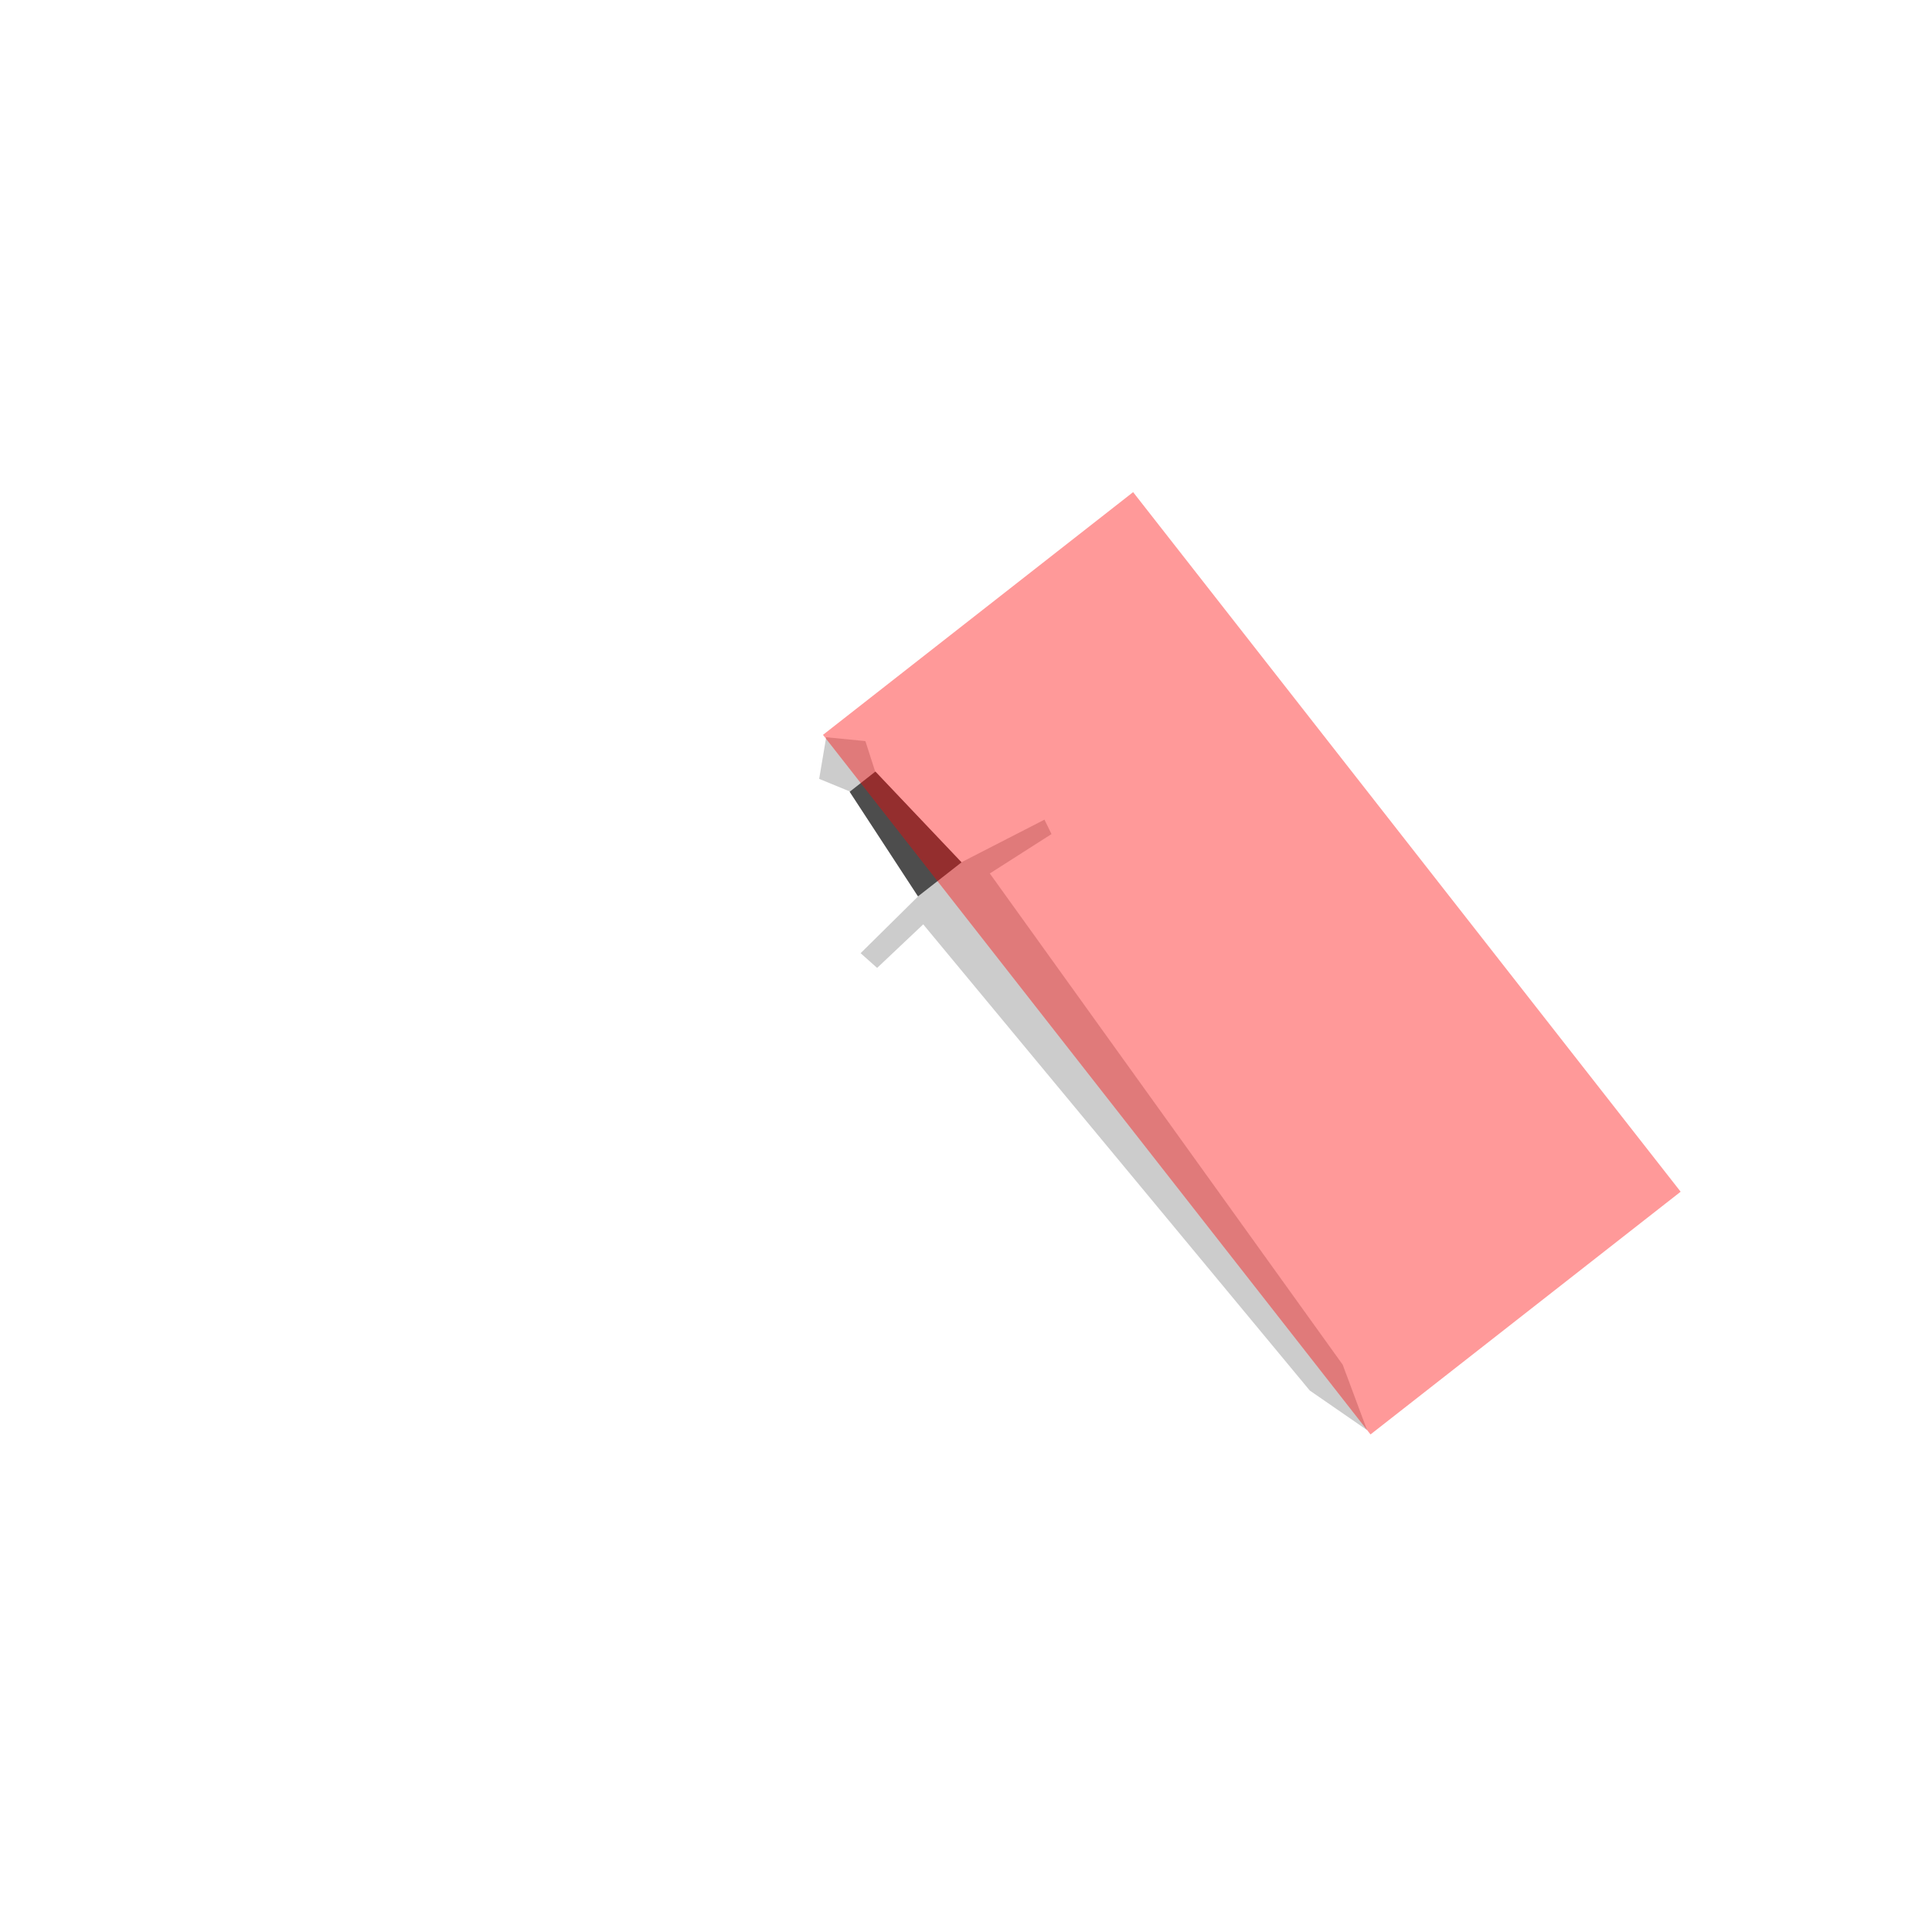
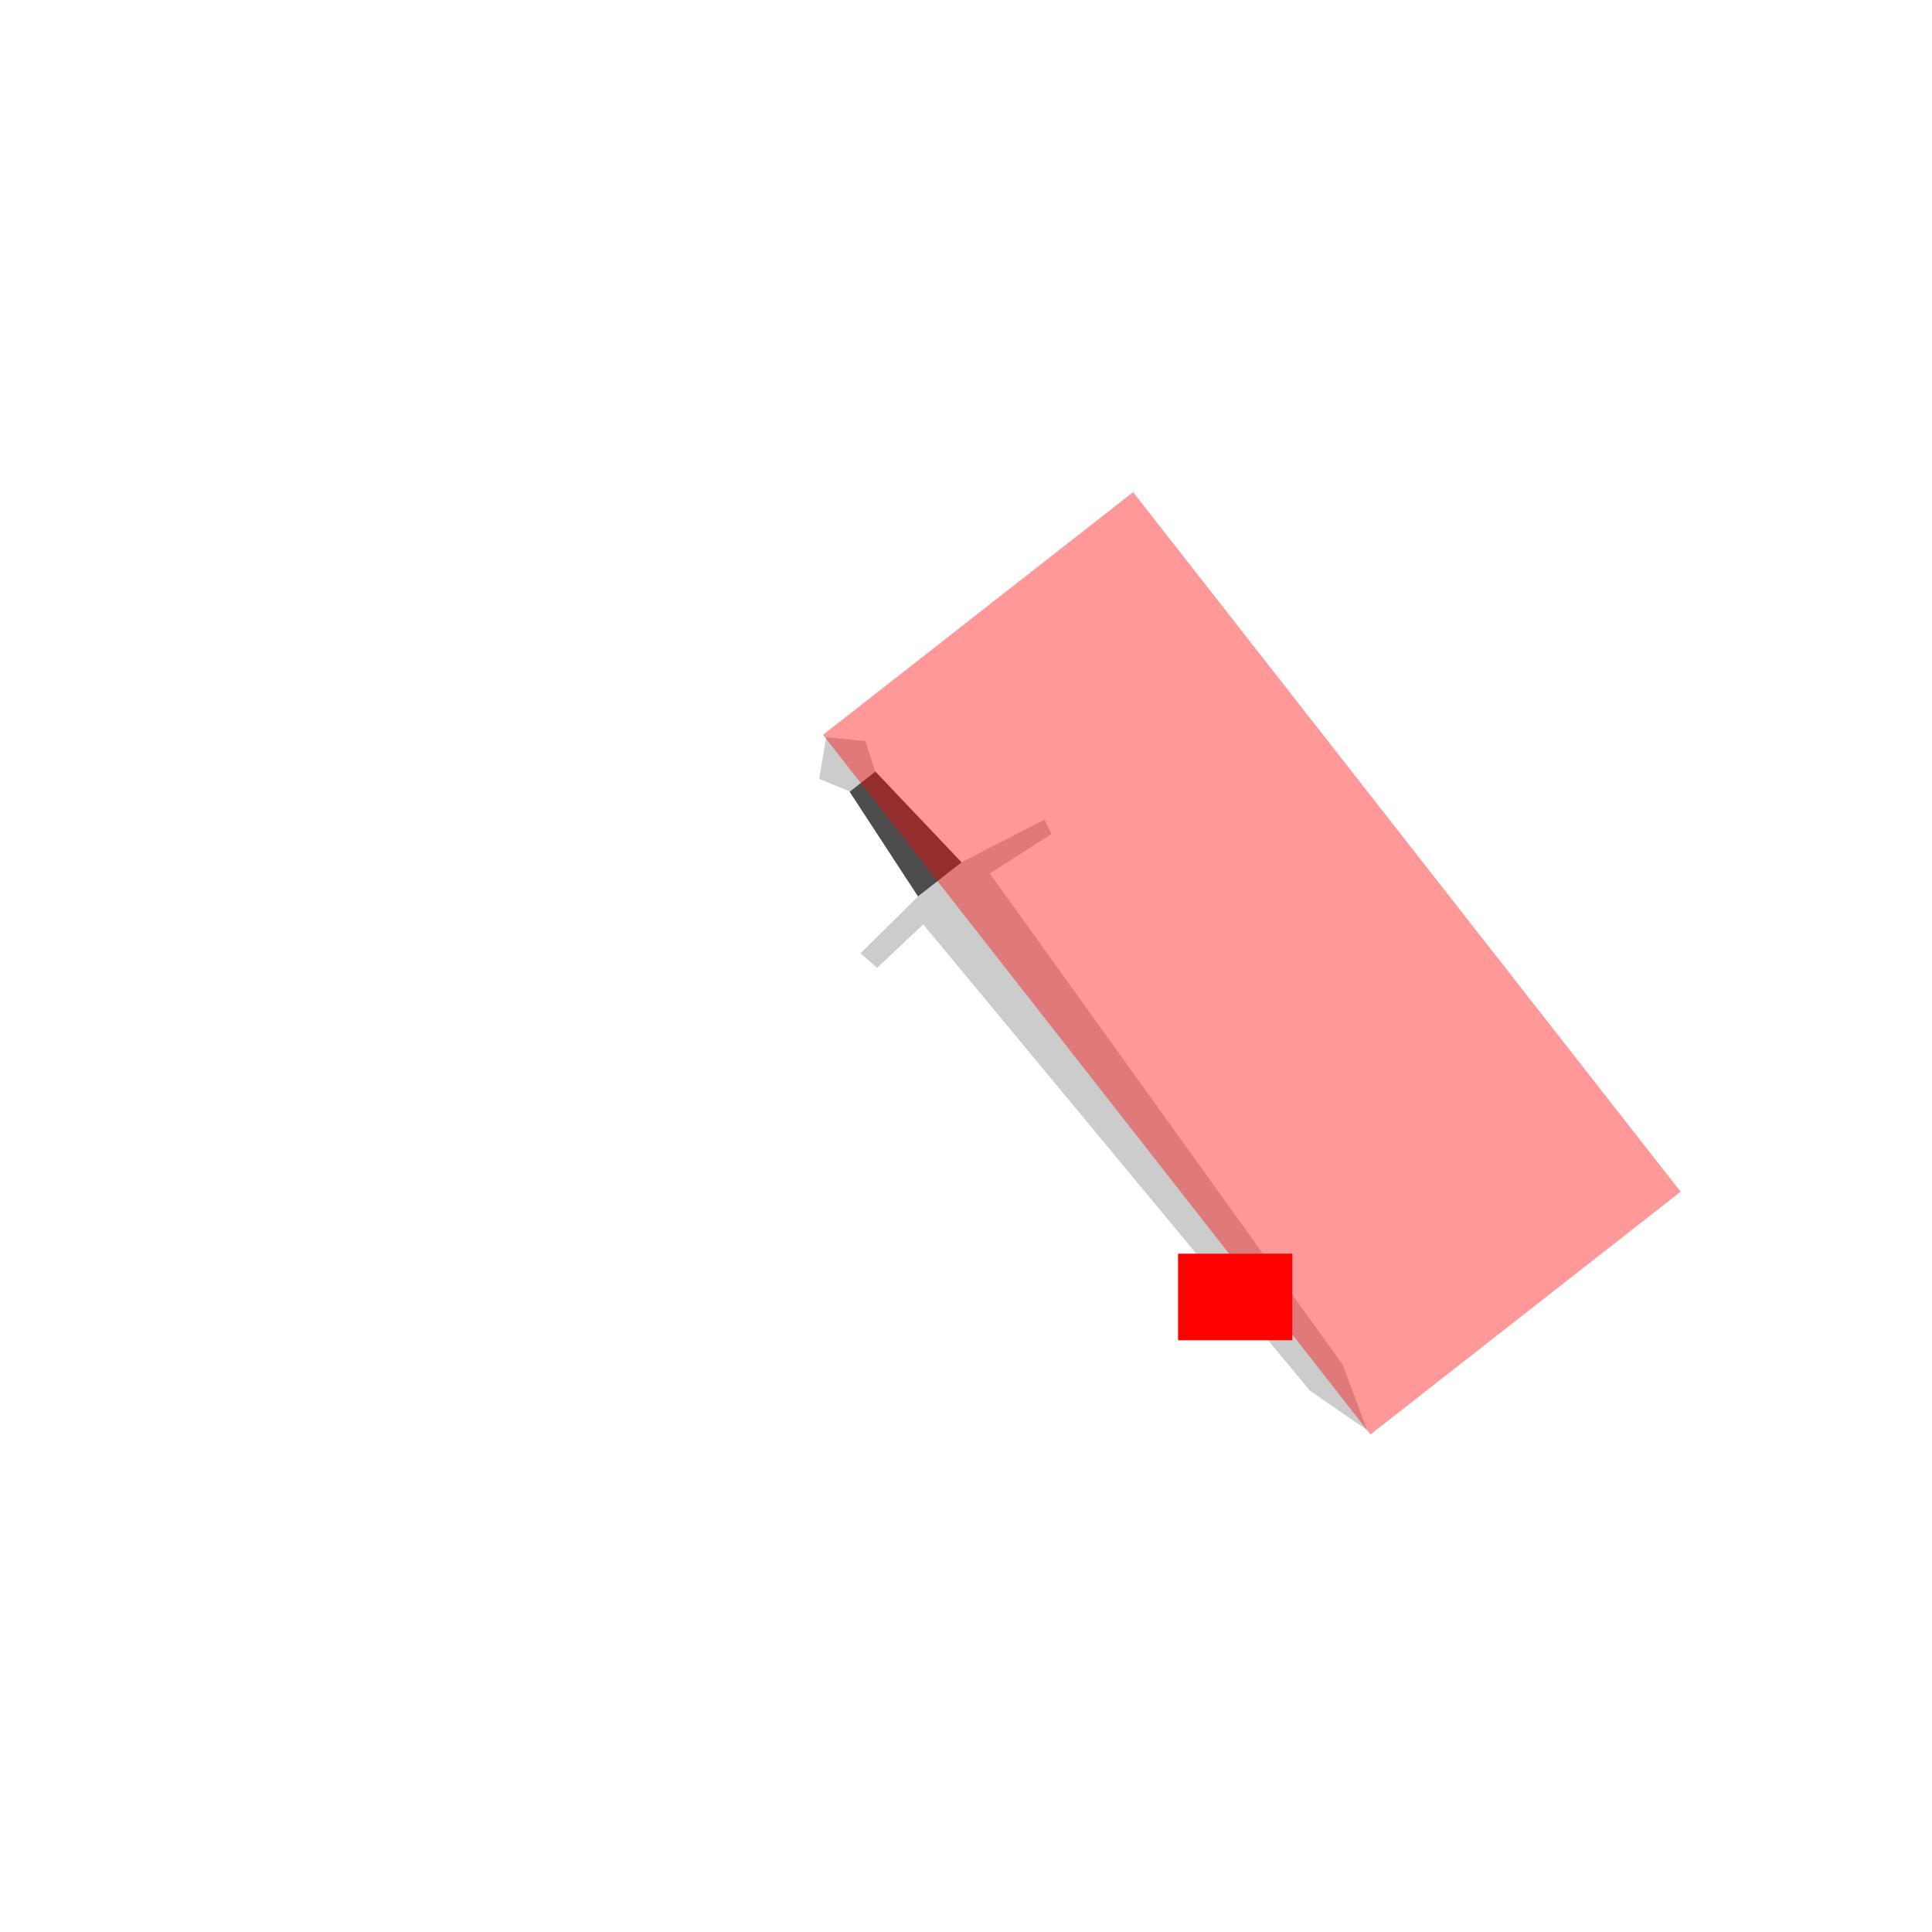
<svg xmlns="http://www.w3.org/2000/svg" id="svg10609" version="1.1" viewBox="0 0 100 100" height="100mm" width="100mm">
  <defs id="defs10606" />
  <g id="layer1">
    <path style="fill:#cccccc;fill-opacity:1;stroke:none;stroke-width:1.036;stroke-opacity:1" d="m 45.308,39.959 -0.516,-1.601 -2.029,-0.198 -0.363,2.154 1.58,0.649 3.545,5.43 -2.98,2.944 0.855,0.762 2.386,-2.255 20.009,24.131 2.966,2.048 -1.263,-3.387 -18.265,-25.425 3.193,-2.04 -0.364,-0.746 -4.298,2.205" id="metal" />
    <path style="fill:#4d4d4d;stroke-width:0.265" d="m 49.769,44.635 -4.458,-4.7 -1.333,1.048 3.537,5.413 z" id="grip">
      </path>
    <rect style="opacity:0.4;fill:#ff0000;stroke-width:0.265" id="rect1504" width="45.982" height="20.384" x="56.207" y="-30.487" transform="rotate(51.9519)">
      </rect>
+     <rect style="fill:#ff0000;stroke-width:0.167" id="tip" width="5.914" height="4.48" x="60.977" y="64.891">
+       </rect>
  </g>
</svg>
